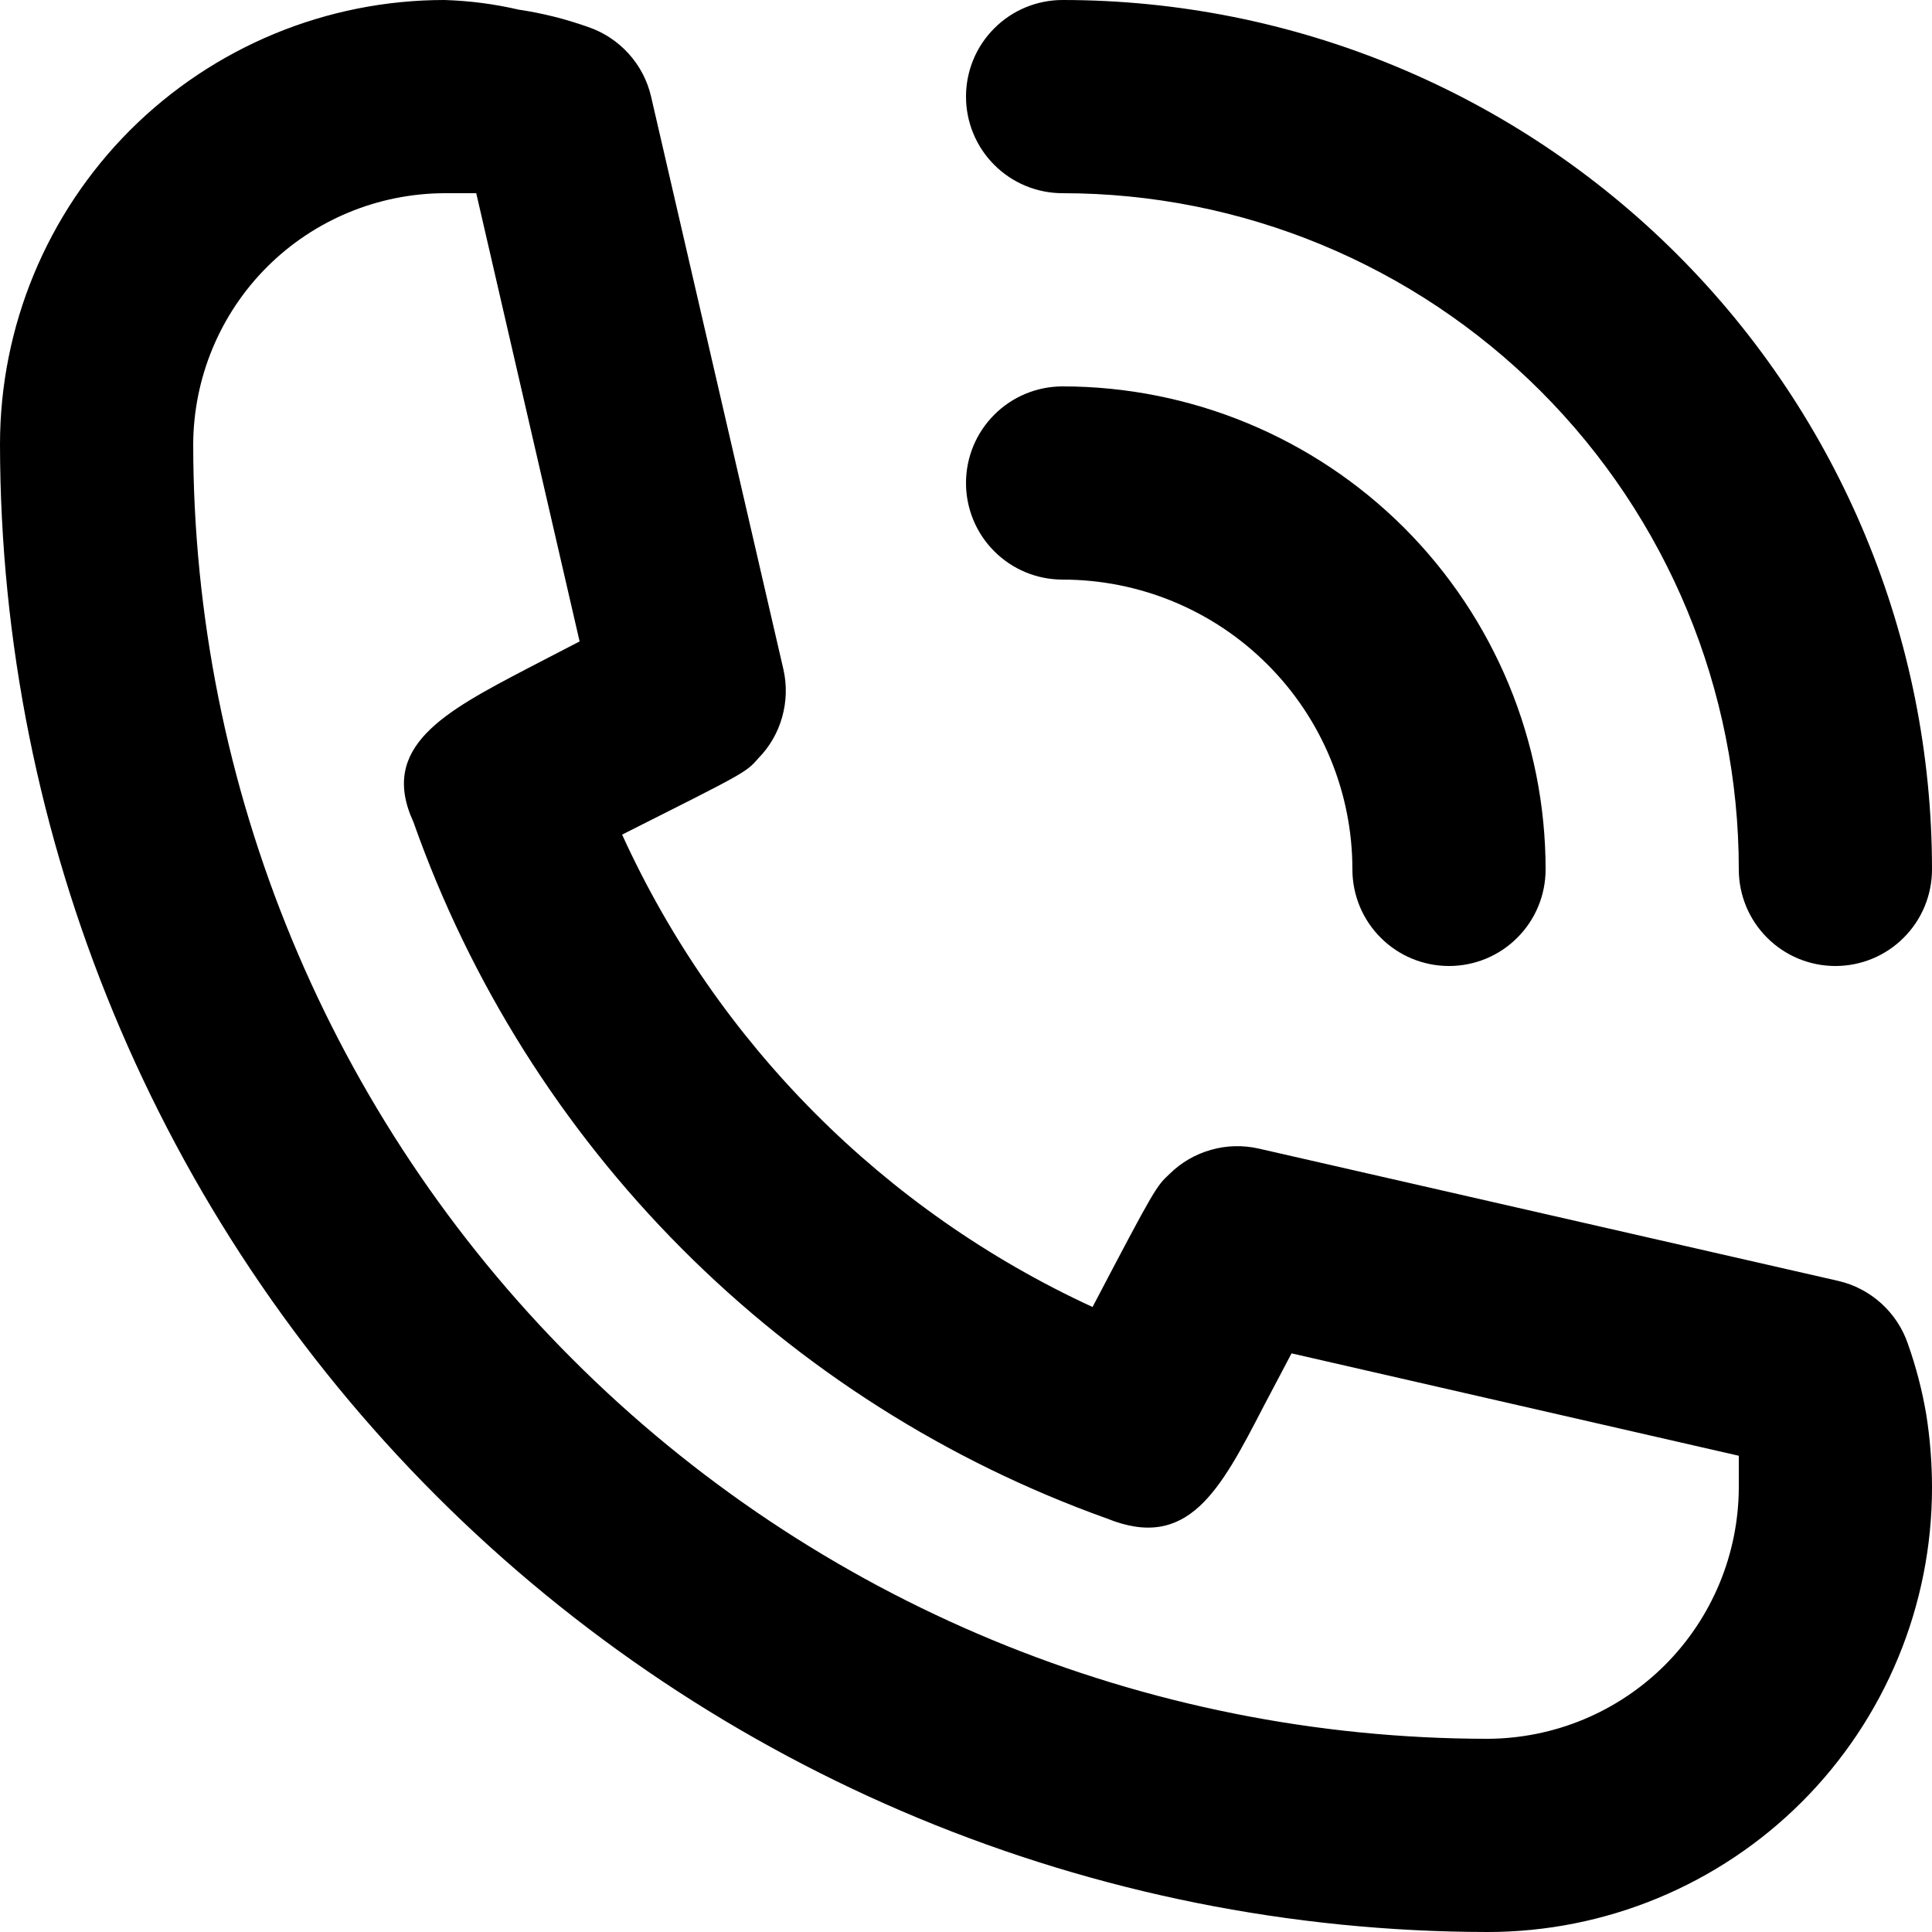
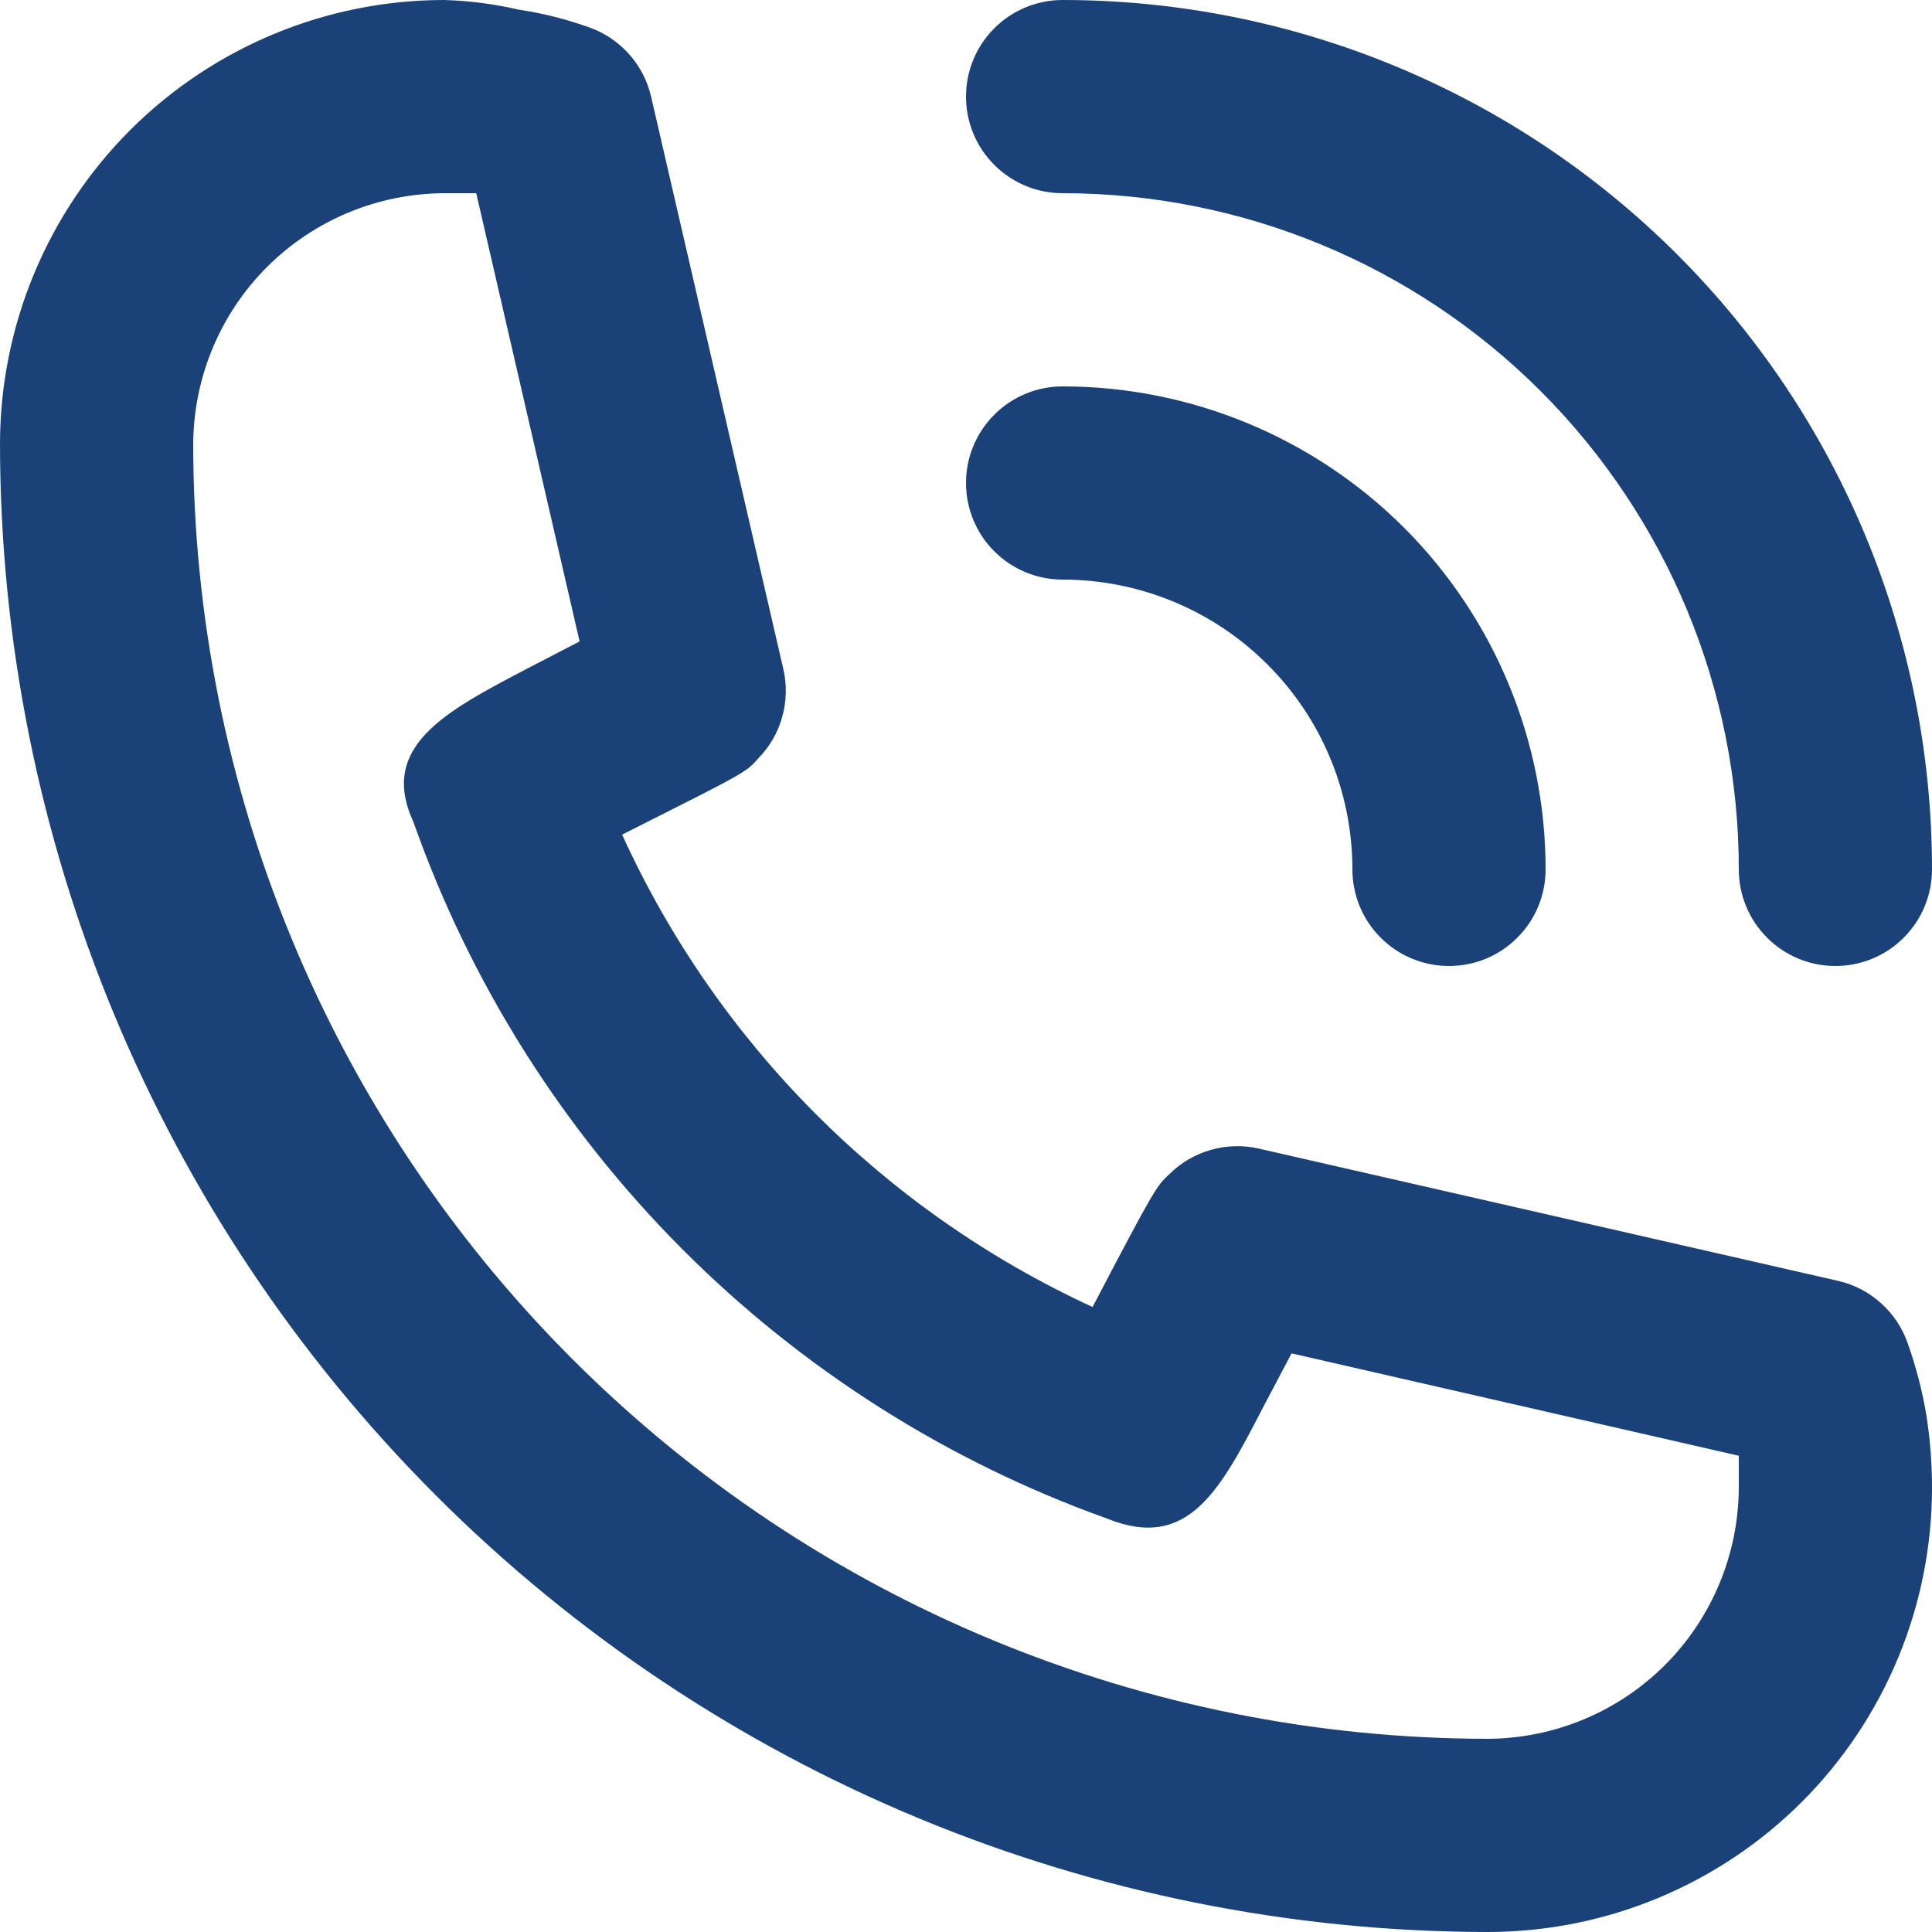
<svg xmlns="http://www.w3.org/2000/svg" width="20" height="20" viewBox="0 0 20 20" fill="none">
-   <path d="M11 6C11.796 6 12.559 6.316 13.121 6.879C13.684 7.441 14 8.204 14 9C14 9.265 14.105 9.52 14.293 9.707C14.48 9.895 14.735 10 15 10C15.265 10 15.52 9.895 15.707 9.707C15.895 9.52 16 9.265 16 9C16 7.674 15.473 6.402 14.536 5.464C13.598 4.527 12.326 4 11 4C10.735 4 10.48 4.105 10.293 4.293C10.105 4.48 10 4.735 10 5C10 5.265 10.105 5.52 10.293 5.707C10.48 5.895 10.735 6 11 6V6Z" fill="black" />
-   <path d="M11 2C12.857 2 14.637 2.737 15.95 4.05C17.262 5.363 18 7.143 18 9C18 9.265 18.105 9.52 18.293 9.707C18.48 9.895 18.735 10 19 10C19.265 10 19.52 9.895 19.707 9.707C19.895 9.52 20 9.265 20 9C20 6.613 19.052 4.324 17.364 2.636C15.676 0.948 13.387 0 11 0C10.735 0 10.48 0.105 10.293 0.293C10.105 0.48 10 0.735 10 1C10 1.265 10.105 1.52 10.293 1.707C10.48 1.895 10.735 2 11 2V2ZM19.75 13.91C19.695 13.749 19.6 13.606 19.474 13.492C19.348 13.378 19.195 13.298 19.03 13.26L13.03 11.89C12.867 11.853 12.698 11.857 12.537 11.903C12.376 11.948 12.229 12.033 12.11 12.15C11.97 12.28 11.96 12.29 11.31 13.53C9.153 12.536 7.425 10.801 6.44 8.64C7.71 8 7.72 8 7.85 7.85C7.967 7.731 8.052 7.584 8.097 7.423C8.142 7.262 8.147 7.093 8.11 6.93L6.74 1C6.702 0.835 6.622 0.682 6.508 0.556C6.394 0.43 6.251 0.335 6.09 0.28C5.856 0.197 5.615 0.136 5.37 0.1C5.117 0.041 4.859 0.008 4.6 0C3.38 0 2.21 0.485 1.347 1.347C0.485 2.21 0 3.38 0 4.6C0.005 8.683 1.629 12.597 4.516 15.484C7.403 18.37 11.317 19.995 15.4 20C16.004 20 16.602 19.881 17.16 19.65C17.718 19.419 18.226 19.08 18.653 18.653C19.08 18.226 19.419 17.718 19.65 17.16C19.881 16.602 20 16.004 20 15.4C20 15.146 19.98 14.891 19.94 14.64C19.898 14.392 19.834 14.147 19.75 13.91V13.91ZM15.4 18C11.847 17.997 8.44 16.585 5.928 14.072C3.415 11.56 2.003 8.153 2 4.6C2.003 3.911 2.277 3.251 2.764 2.764C3.251 2.277 3.911 2.003 4.6 2H4.93L6 6.64L5.46 6.92C4.6 7.37 3.92 7.73 4.28 8.51C4.866 10.17 5.815 11.678 7.057 12.925C8.299 14.172 9.803 15.127 11.46 15.72C12.3 16.06 12.63 15.43 13.08 14.56L13.37 14.01L18 15.07V15.4C17.997 16.089 17.723 16.748 17.236 17.236C16.748 17.723 16.089 17.997 15.4 18V18Z" fill="black" />
+   <path d="M11 6C11.796 6 12.559 6.316 13.121 6.879C13.684 7.441 14 8.204 14 9C14 9.265 14.105 9.52 14.293 9.707C14.48 9.895 14.735 10 15 10C15.265 10 15.52 9.895 15.707 9.707C15.895 9.52 16 9.265 16 9C16 7.674 15.473 6.402 14.536 5.464C13.598 4.527 12.326 4 11 4C10.735 4 10.48 4.105 10.293 4.293C10.105 4.48 10 4.735 10 5C10 5.265 10.105 5.52 10.293 5.707C10.48 5.895 10.735 6 11 6V6Z" fill="#1A4178" />
+   <path d="M11 2C12.857 2 14.637 2.737 15.95 4.05C17.262 5.363 18 7.143 18 9C18 9.265 18.105 9.52 18.293 9.707C18.48 9.895 18.735 10 19 10C19.265 10 19.52 9.895 19.707 9.707C19.895 9.52 20 9.265 20 9C20 6.613 19.052 4.324 17.364 2.636C15.676 0.948 13.387 0 11 0C10.735 0 10.48 0.105 10.293 0.293C10.105 0.48 10 0.735 10 1C10 1.265 10.105 1.52 10.293 1.707C10.48 1.895 10.735 2 11 2V2ZM19.75 13.91C19.695 13.749 19.6 13.606 19.474 13.492C19.348 13.378 19.195 13.298 19.03 13.26L13.03 11.89C12.867 11.853 12.698 11.857 12.537 11.903C12.376 11.948 12.229 12.033 12.11 12.15C11.97 12.28 11.96 12.29 11.31 13.53C9.153 12.536 7.425 10.801 6.44 8.64C7.71 8 7.72 8 7.85 7.85C7.967 7.731 8.052 7.584 8.097 7.423C8.142 7.262 8.147 7.093 8.11 6.93L6.74 1C6.702 0.835 6.622 0.682 6.508 0.556C6.394 0.43 6.251 0.335 6.09 0.28C5.856 0.197 5.615 0.136 5.37 0.1C5.117 0.041 4.859 0.008 4.6 0C3.38 0 2.21 0.485 1.347 1.347C0.485 2.21 0 3.38 0 4.6C0.005 8.683 1.629 12.597 4.516 15.484C7.403 18.37 11.317 19.995 15.4 20C16.004 20 16.602 19.881 17.16 19.65C17.718 19.419 18.226 19.08 18.653 18.653C19.08 18.226 19.419 17.718 19.65 17.16C19.881 16.602 20 16.004 20 15.4C20 15.146 19.98 14.891 19.94 14.64C19.898 14.392 19.834 14.147 19.75 13.91V13.91ZM15.4 18C11.847 17.997 8.44 16.585 5.928 14.072C3.415 11.56 2.003 8.153 2 4.6C2.003 3.911 2.277 3.251 2.764 2.764C3.251 2.277 3.911 2.003 4.6 2H4.93L6 6.64L5.46 6.92C4.6 7.37 3.92 7.73 4.28 8.51C4.866 10.17 5.815 11.678 7.057 12.925C8.299 14.172 9.803 15.127 11.46 15.72C12.3 16.06 12.63 15.43 13.08 14.56L13.37 14.01L18 15.07V15.4C17.997 16.089 17.723 16.748 17.236 17.236C16.748 17.723 16.089 17.997 15.4 18V18Z" fill="#1A4178" />
</svg>
